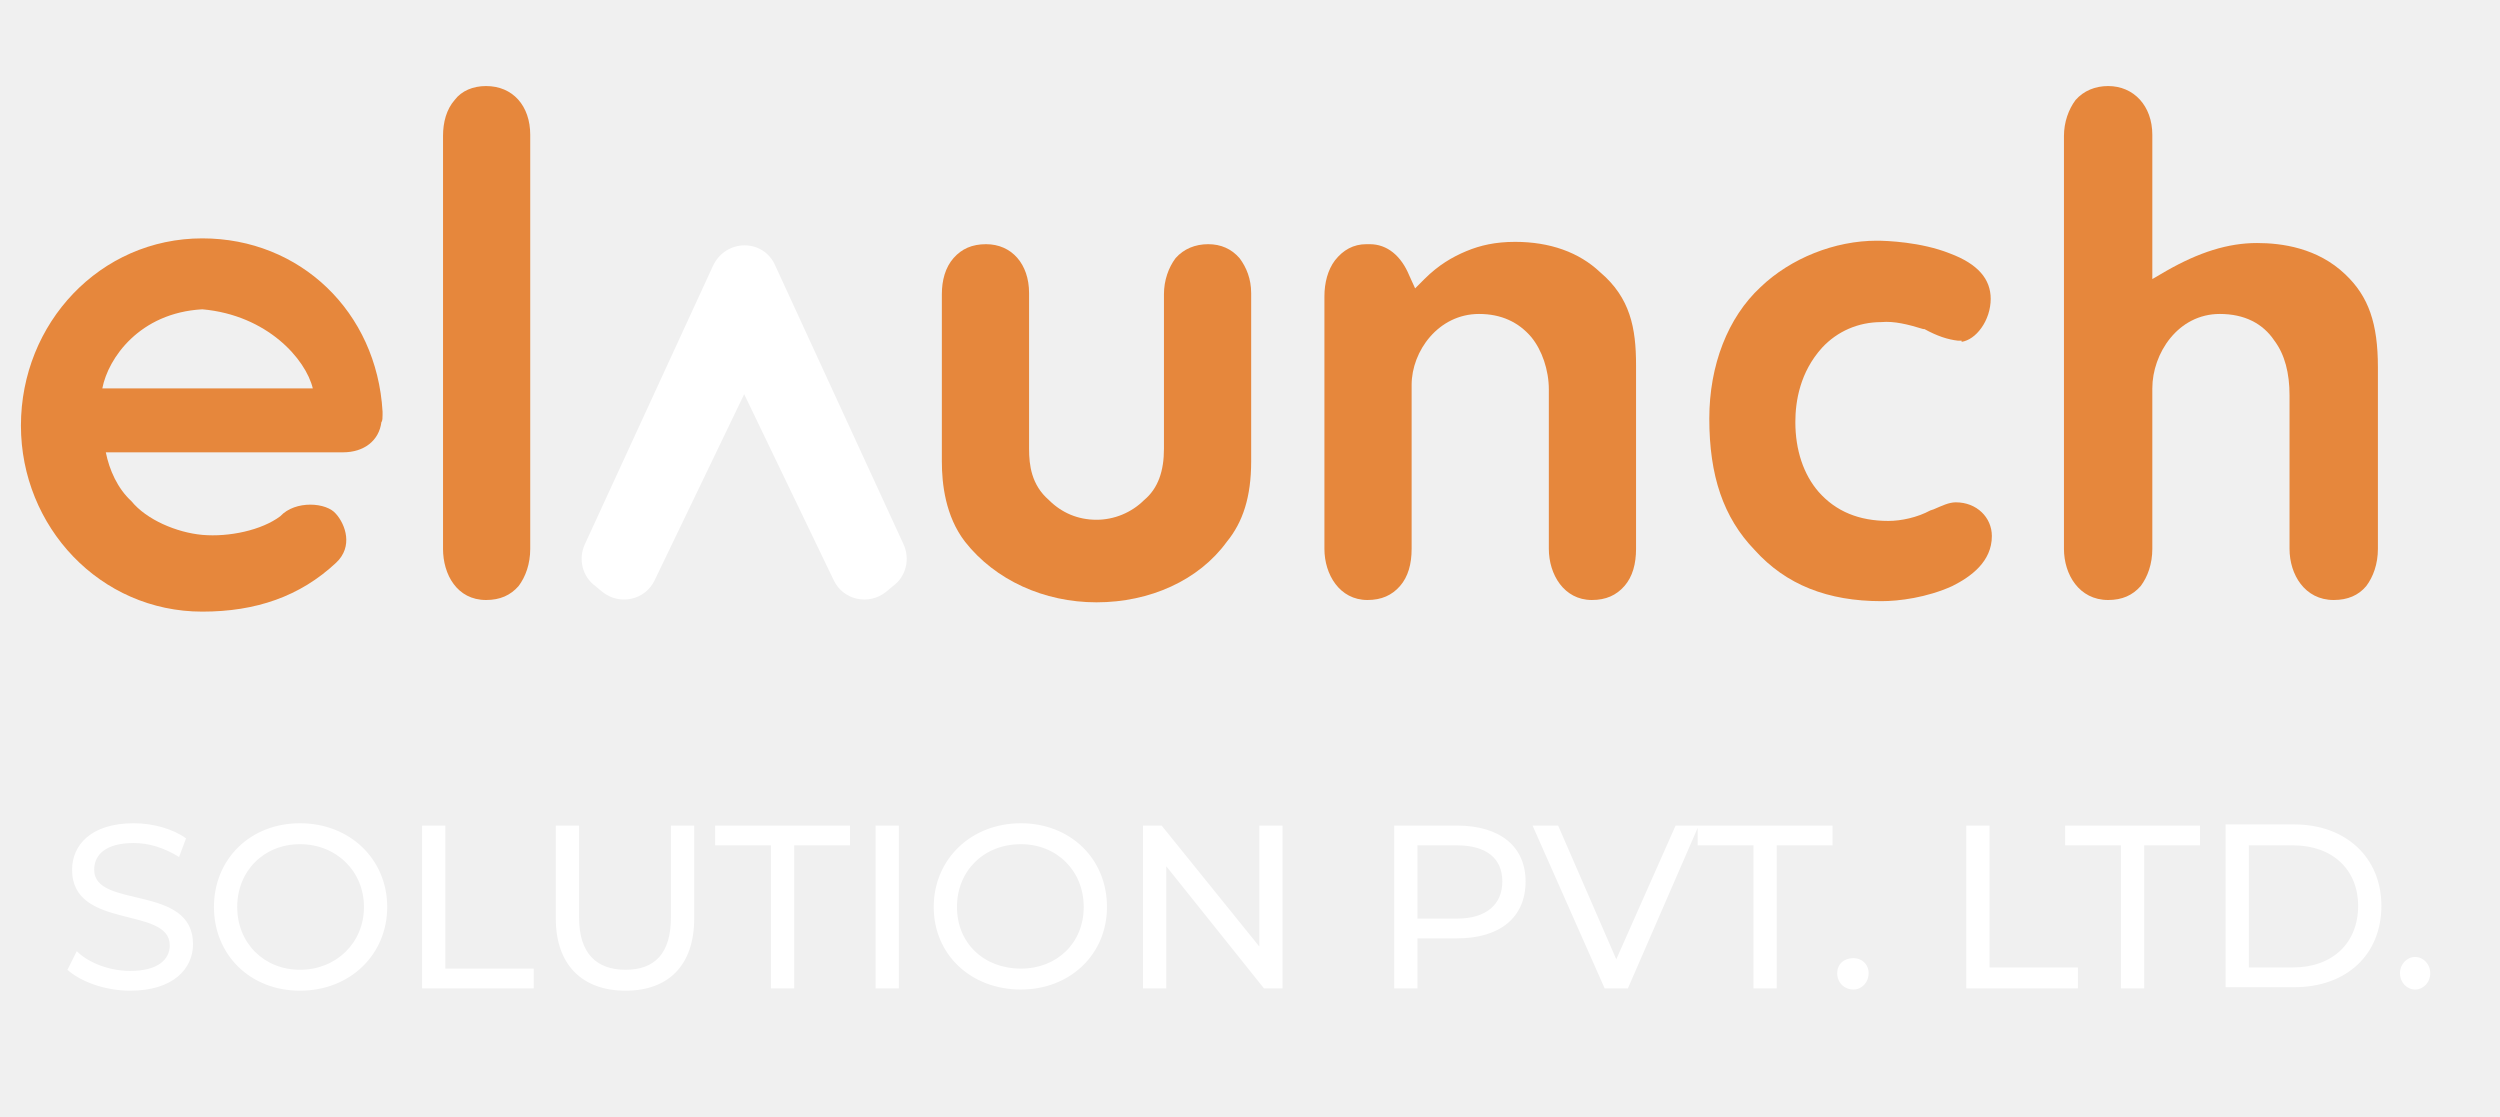
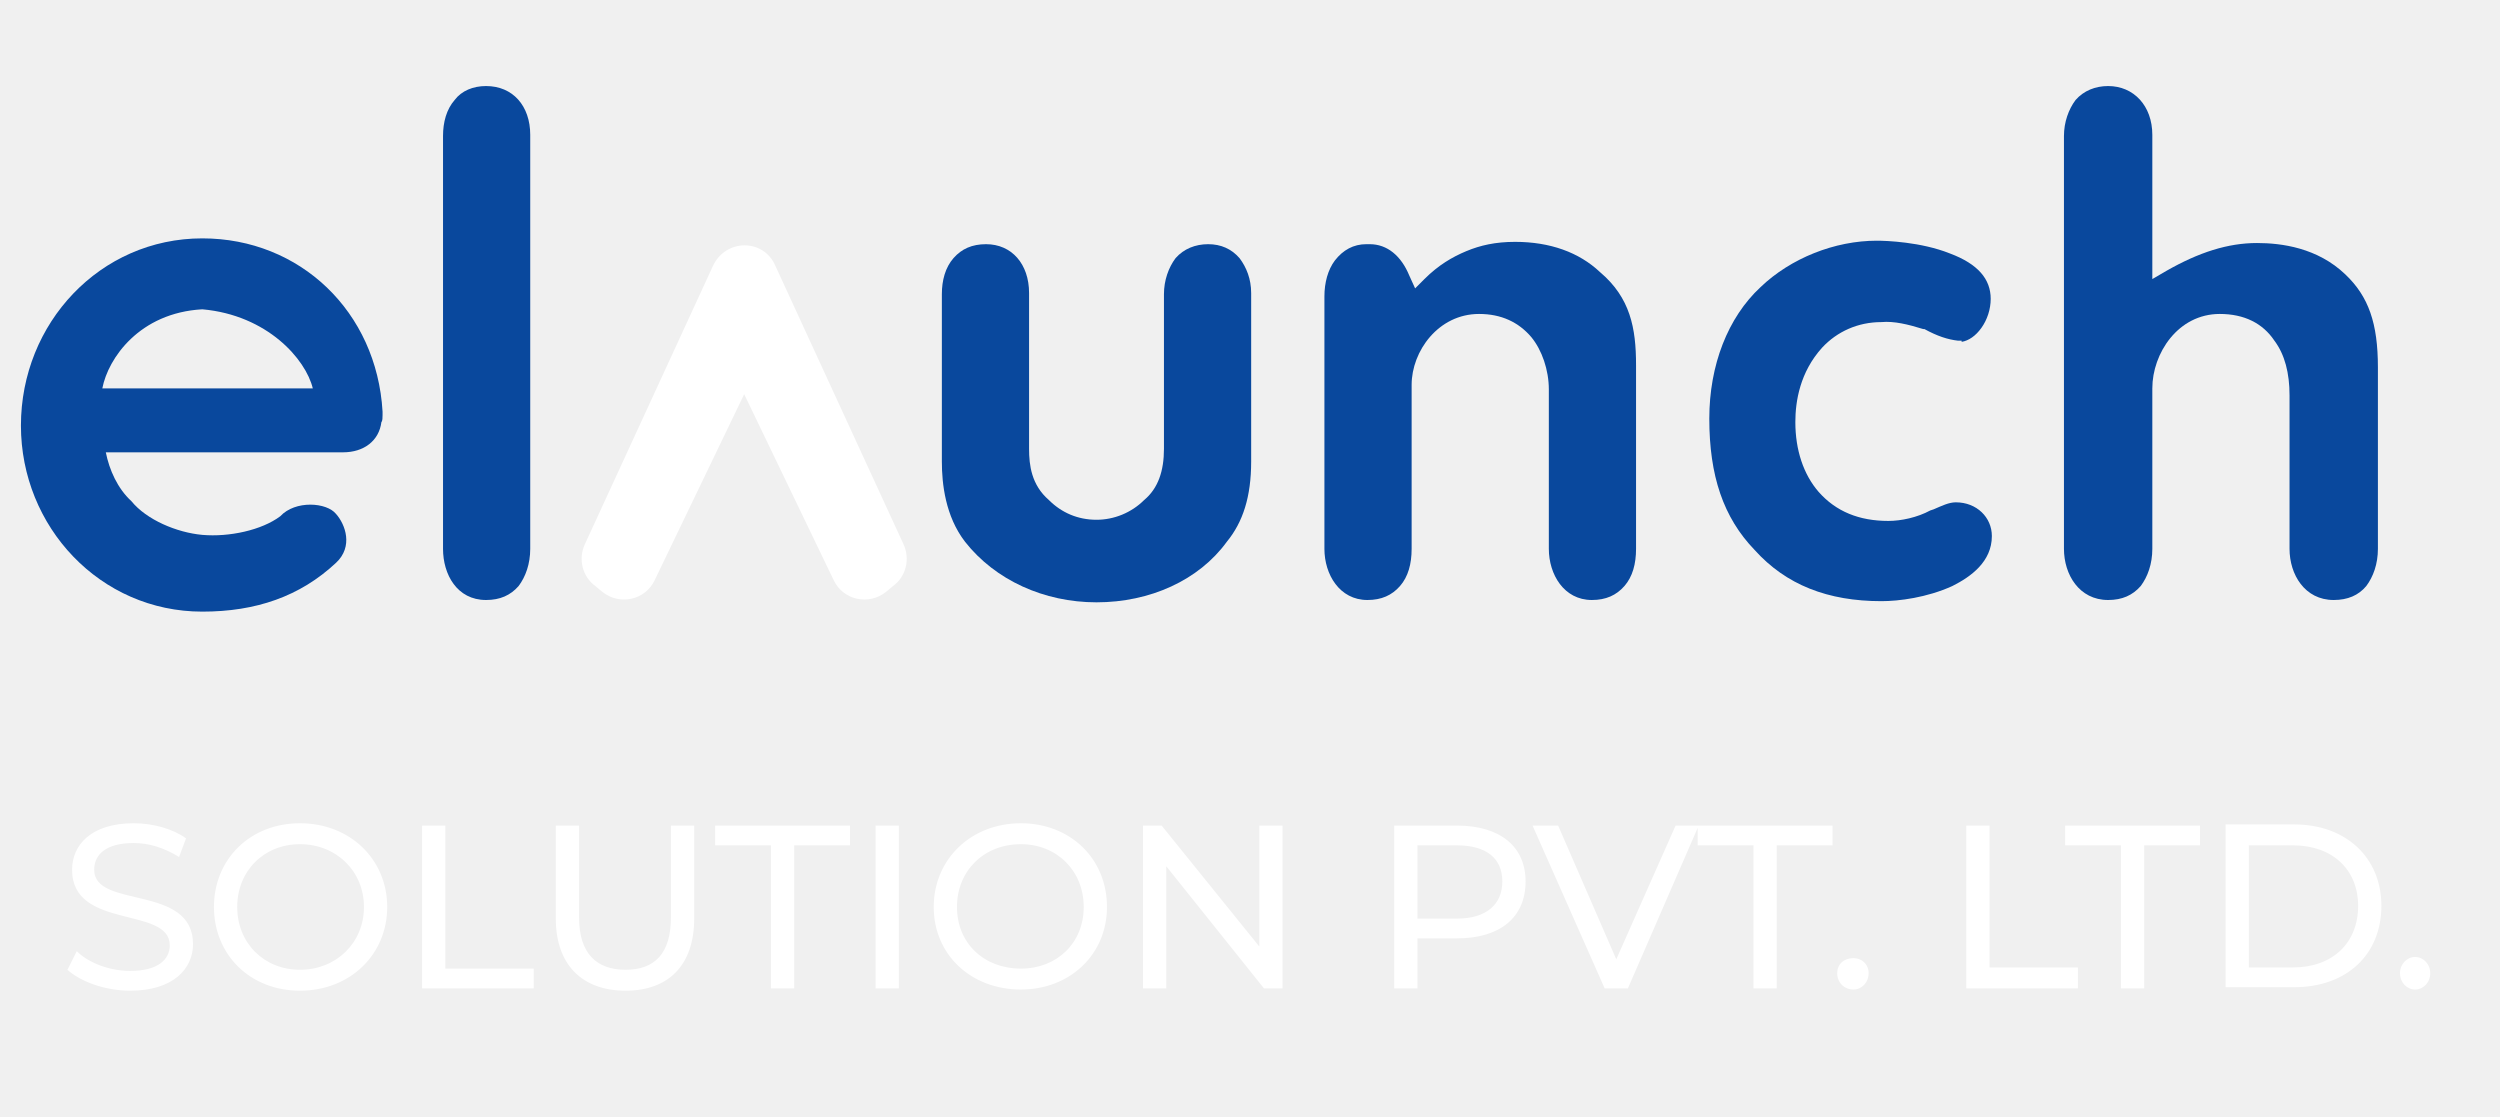
<svg xmlns="http://www.w3.org/2000/svg" version="1.2" viewBox="0 0 215 96" width="215" height="96">
-   <style>.a{fill:#e6873c}.b{fill:#fff}</style>
+   <style>.a{fill:#09489d}.b{fill:#fff}</style>
  <path fill-rule="evenodd" class="a" d="m29.5 38.9h-20.4c0.3 1.5 1 3.1 2.2 4.2 1.3 1.6 3.9 2.7 6.1 2.9 2.3 0.2 5.1-0.4 6.7-1.6 1.3-1.4 4-1.2 4.8-0.2 0.8 0.9 1.5 2.8 0 4.2-3.1 2.9-6.9 4.2-11.5 4.2-8.8 0-15.6-7.3-15.6-16 0-8.8 6.8-16.1 15.6-16.1 8.4 0 15 6.3 15.5 14.9 0 0.1 0 0.2 0 0.3 0 0.2 0 0.5-0.1 0.6-0.2 1.6-1.5 2.6-3.3 2.6zm-2.6-5.5c-0.6-2.5-3.9-6.3-9.5-6.8-5.4 0.3-8.1 4.2-8.6 6.8z" />
  <path class="a" d="m90.2 43c-1.5-1.3-1.7-3-1.7-4.4v-13.4c0-2.5-1.5-4.2-3.7-4.2-1.2 0-2.1 0.4-2.8 1.2-0.7 0.8-1 1.9-1 3.1v14.4c0 1.9 0.3 4.7 2 6.9 2.6 3.3 6.8 5.2 11.3 5.2 4.6 0 8.8-1.9 11.2-5.2 1.4-1.7 2.1-3.9 2.1-6.9v-14.5c0-1.2-0.4-2.2-1-3-0.7-0.8-1.6-1.2-2.7-1.2-1.1 0-2.1 0.4-2.8 1.2-0.6 0.8-1 1.9-1 3.1v13.3c0 1.9-0.5 3.4-1.7 4.4-1.1 1.1-2.6 1.7-4.1 1.7-1.6 0-3-0.6-4.1-1.7z" />
  <path class="a" d="m41.8 51.6c1.2 0 2.1-0.4 2.8-1.2 0.6-0.8 1-1.9 1-3.2v-35.6c0-2.5-1.5-4.2-3.8-4.2-1.1 0-2.1 0.4-2.7 1.2-0.7 0.8-1 1.9-1 3.1v35.5c0 2.2 1.2 4.4 3.7 4.4z" />
  <path class="a" d="m127.2 27c1.9 0 3.4 0.7 4.5 2 0.9 1.1 1.5 2.8 1.5 4.5v13.7c0 2.2 1.3 4.4 3.7 4.4 1.2 0 2.1-0.4 2.8-1.2 0.7-0.8 1-1.9 1-3.2v-15.8c0-3.2-0.5-5.8-3.1-8-1.8-1.7-4.3-2.6-7.3-2.6-1.7 0-3 0.3-4.2 0.8-1.2 0.5-2.4 1.2-3.6 2.4l-0.8 0.8-0.5-1.1c-0.7-1.7-1.9-2.7-3.4-2.7h-0.3c-1.1 0-2 0.5-2.7 1.4-0.6 0.8-0.9 1.9-0.9 3.1v21.7c0 2.2 1.3 4.4 3.7 4.4 1.2 0 2.1-0.4 2.8-1.2 0.7-0.8 1-1.9 1-3.2v-14.1c0-2.9 2.3-6.1 5.8-6.1z" />
  <path class="a" d="m201.7 23.6c-2.4-2.3-5.5-2.7-7.6-2.7-2.5 0-5 0.8-7.8 2.4l-1.2 0.7v-12.4c0-2.5-1.6-4.2-3.8-4.2-1.1 0-2.1 0.4-2.8 1.2-0.6 0.8-1 1.9-1 3.1v35.5c0 2.2 1.3 4.4 3.8 4.4 1.2 0 2.1-0.4 2.8-1.2 0.6-0.8 1-1.9 1-3.2v-13.8c0-3 2.2-6.4 5.8-6.4 2.1 0 3.7 0.8 4.7 2.3 0.9 1.2 1.3 2.8 1.3 4.7v13.2c0 2.2 1.3 4.4 3.8 4.4q1.8 0 2.8-1.2c0.6-0.8 1-1.9 1-3.2v-15.6c0-3.8-0.8-6.1-2.8-8z" />
  <path class="a" d="m165.4 28.3h0.1c1.1 0.6 2 0.9 2.9 1h0.3v0.1c0.6-0.1 1.2-0.5 1.7-1.2 0.5-0.7 0.8-1.6 0.8-2.5 0-1.7-1.1-3-3.5-3.9-2.5-1-5.5-1.1-6.3-1.1-3.6 0-7.4 1.5-10 4-2.8 2.6-4.4 6.7-4.4 11.3 0 4.9 1.2 8.5 3.9 11.3 2.7 3 6.3 4.4 10.9 4.4 1.5 0 3.9-0.3 6.1-1.3 1.6-0.8 3.4-2.1 3.4-4.3 0-1.6-1.3-2.9-3.1-2.9-0.6 0-1.2 0.3-1.9 0.6l-0.3 0.1c-1.1 0.6-2.5 0.9-3.6 0.9-2.5 0-4.5-0.8-6-2.5-1.3-1.5-2-3.6-2-6 0-1.8 0.4-4.3 2.3-6.4 1.3-1.4 3.1-2.2 5.1-2.2 1.1-0.1 2.3 0.2 3.6 0.6z" />
  <path class="b" d="m51.8 50.9c1.5 1.2 3.7 0.7 4.5-1l7.7-16 7.7 16c0.8 1.7 3 2.2 4.5 1l0.6-0.5c1.1-0.8 1.5-2.3 0.9-3.6l-11-23.9c-1-2.4-4.3-2.4-5.4 0l-11 23.9c-0.6 1.3-0.2 2.8 0.9 3.6z" />
  <path fill-rule="evenodd" class="b" d="m5.8 83.4l0.8-1.6c1 1 2.8 1.7 4.6 1.7 2.4 0 3.4-1 3.4-2.2 0-3.4-8.4-1.3-8.4-6.5 0-2.1 1.6-4 5.3-4 1.7 0 3.4 0.5 4.5 1.3l-0.6 1.6c-1.3-0.8-2.6-1.2-3.9-1.2-2.4 0-3.4 1-3.4 2.3 0 3.4 8.5 1.2 8.5 6.4 0 2.1-1.7 4-5.4 4-2.2 0-4.3-0.8-5.4-1.8zm12.6-5.4c0-4.1 3.1-7.2 7.4-7.2 4.3 0 7.5 3.1 7.5 7.2 0 4.1-3.2 7.2-7.5 7.2-4.3 0-7.4-3.1-7.4-7.2zm12.9 0c0-3.1-2.4-5.4-5.5-5.4-3.1 0-5.4 2.3-5.4 5.4 0 3.1 2.3 5.4 5.4 5.4 3.1 0 5.5-2.3 5.5-5.4zm5-7h2v12.3h7.6v1.7h-9.6zm11.5 8v-8h2v7.9c0 3.1 1.5 4.5 4 4.5 2.5 0 3.9-1.4 3.9-4.5v-7.9h2v8c0 4-2.2 6.2-5.9 6.2-3.7 0-6-2.2-6-6.2zm18.5-6.3h-4.8v-1.7h11.6v1.7h-4.8v12.3h-2zm9-1.7h2v14h-2zm5 7c0-4.1 3.2-7.2 7.5-7.2 4.2 0 7.4 3 7.4 7.2 0 4.1-3.2 7.1-7.4 7.1-4.3 0-7.5-3-7.5-7.1zm12.9 0c0-3.1-2.3-5.4-5.4-5.4-3.2 0-5.5 2.3-5.5 5.4 0 3.1 2.3 5.3 5.5 5.3 3.1 0 5.4-2.2 5.4-5.3zm17.1-7v14h-1.6l-8.4-10.5v10.5h-2v-14h1.6l8.4 10.4v-10.4zm20.9 4.8c0 3.1-2.2 4.9-5.9 4.9h-3.4v4.3h-2v-14h5.4c3.7 0 5.9 1.8 5.9 4.8zm-2 0c0-2-1.4-3.1-3.9-3.1h-3.4v6.3h3.4c2.5 0 3.9-1.2 3.9-3.2zm10.8 9.2h-2l-6.2-14h2.2l5 11.5 5.1-11.5h13.5v1.7h-4.8v12.3h-2v-12.3h-4.8v-1.5zm18-1.3c0-0.8 0.6-1.3 1.4-1.3 0.7 0 1.3 0.5 1.3 1.3 0 0.8-0.6 1.4-1.3 1.4-0.8 0-1.4-0.6-1.4-1.4zm11.1-12.7h2v12.2h7.6v1.8h-9.6zm13.3 1.7h-4.8v-1.7h11.6v1.7h-4.8v12.3h-2zm9-1.8h5.9c4.5 0 7.5 2.9 7.5 7 0 4.2-3 7-7.5 7h-5.9zm5.8 12.3c3.4 0 5.6-2.1 5.6-5.3 0-3.1-2.2-5.2-5.6-5.2h-3.8v10.5zm9.2 0.5c0-0.8 0.6-1.4 1.3-1.4 0.7 0 1.3 0.6 1.3 1.4 0 0.8-0.6 1.4-1.3 1.4-0.7 0-1.3-0.6-1.3-1.4z" />
</svg>
